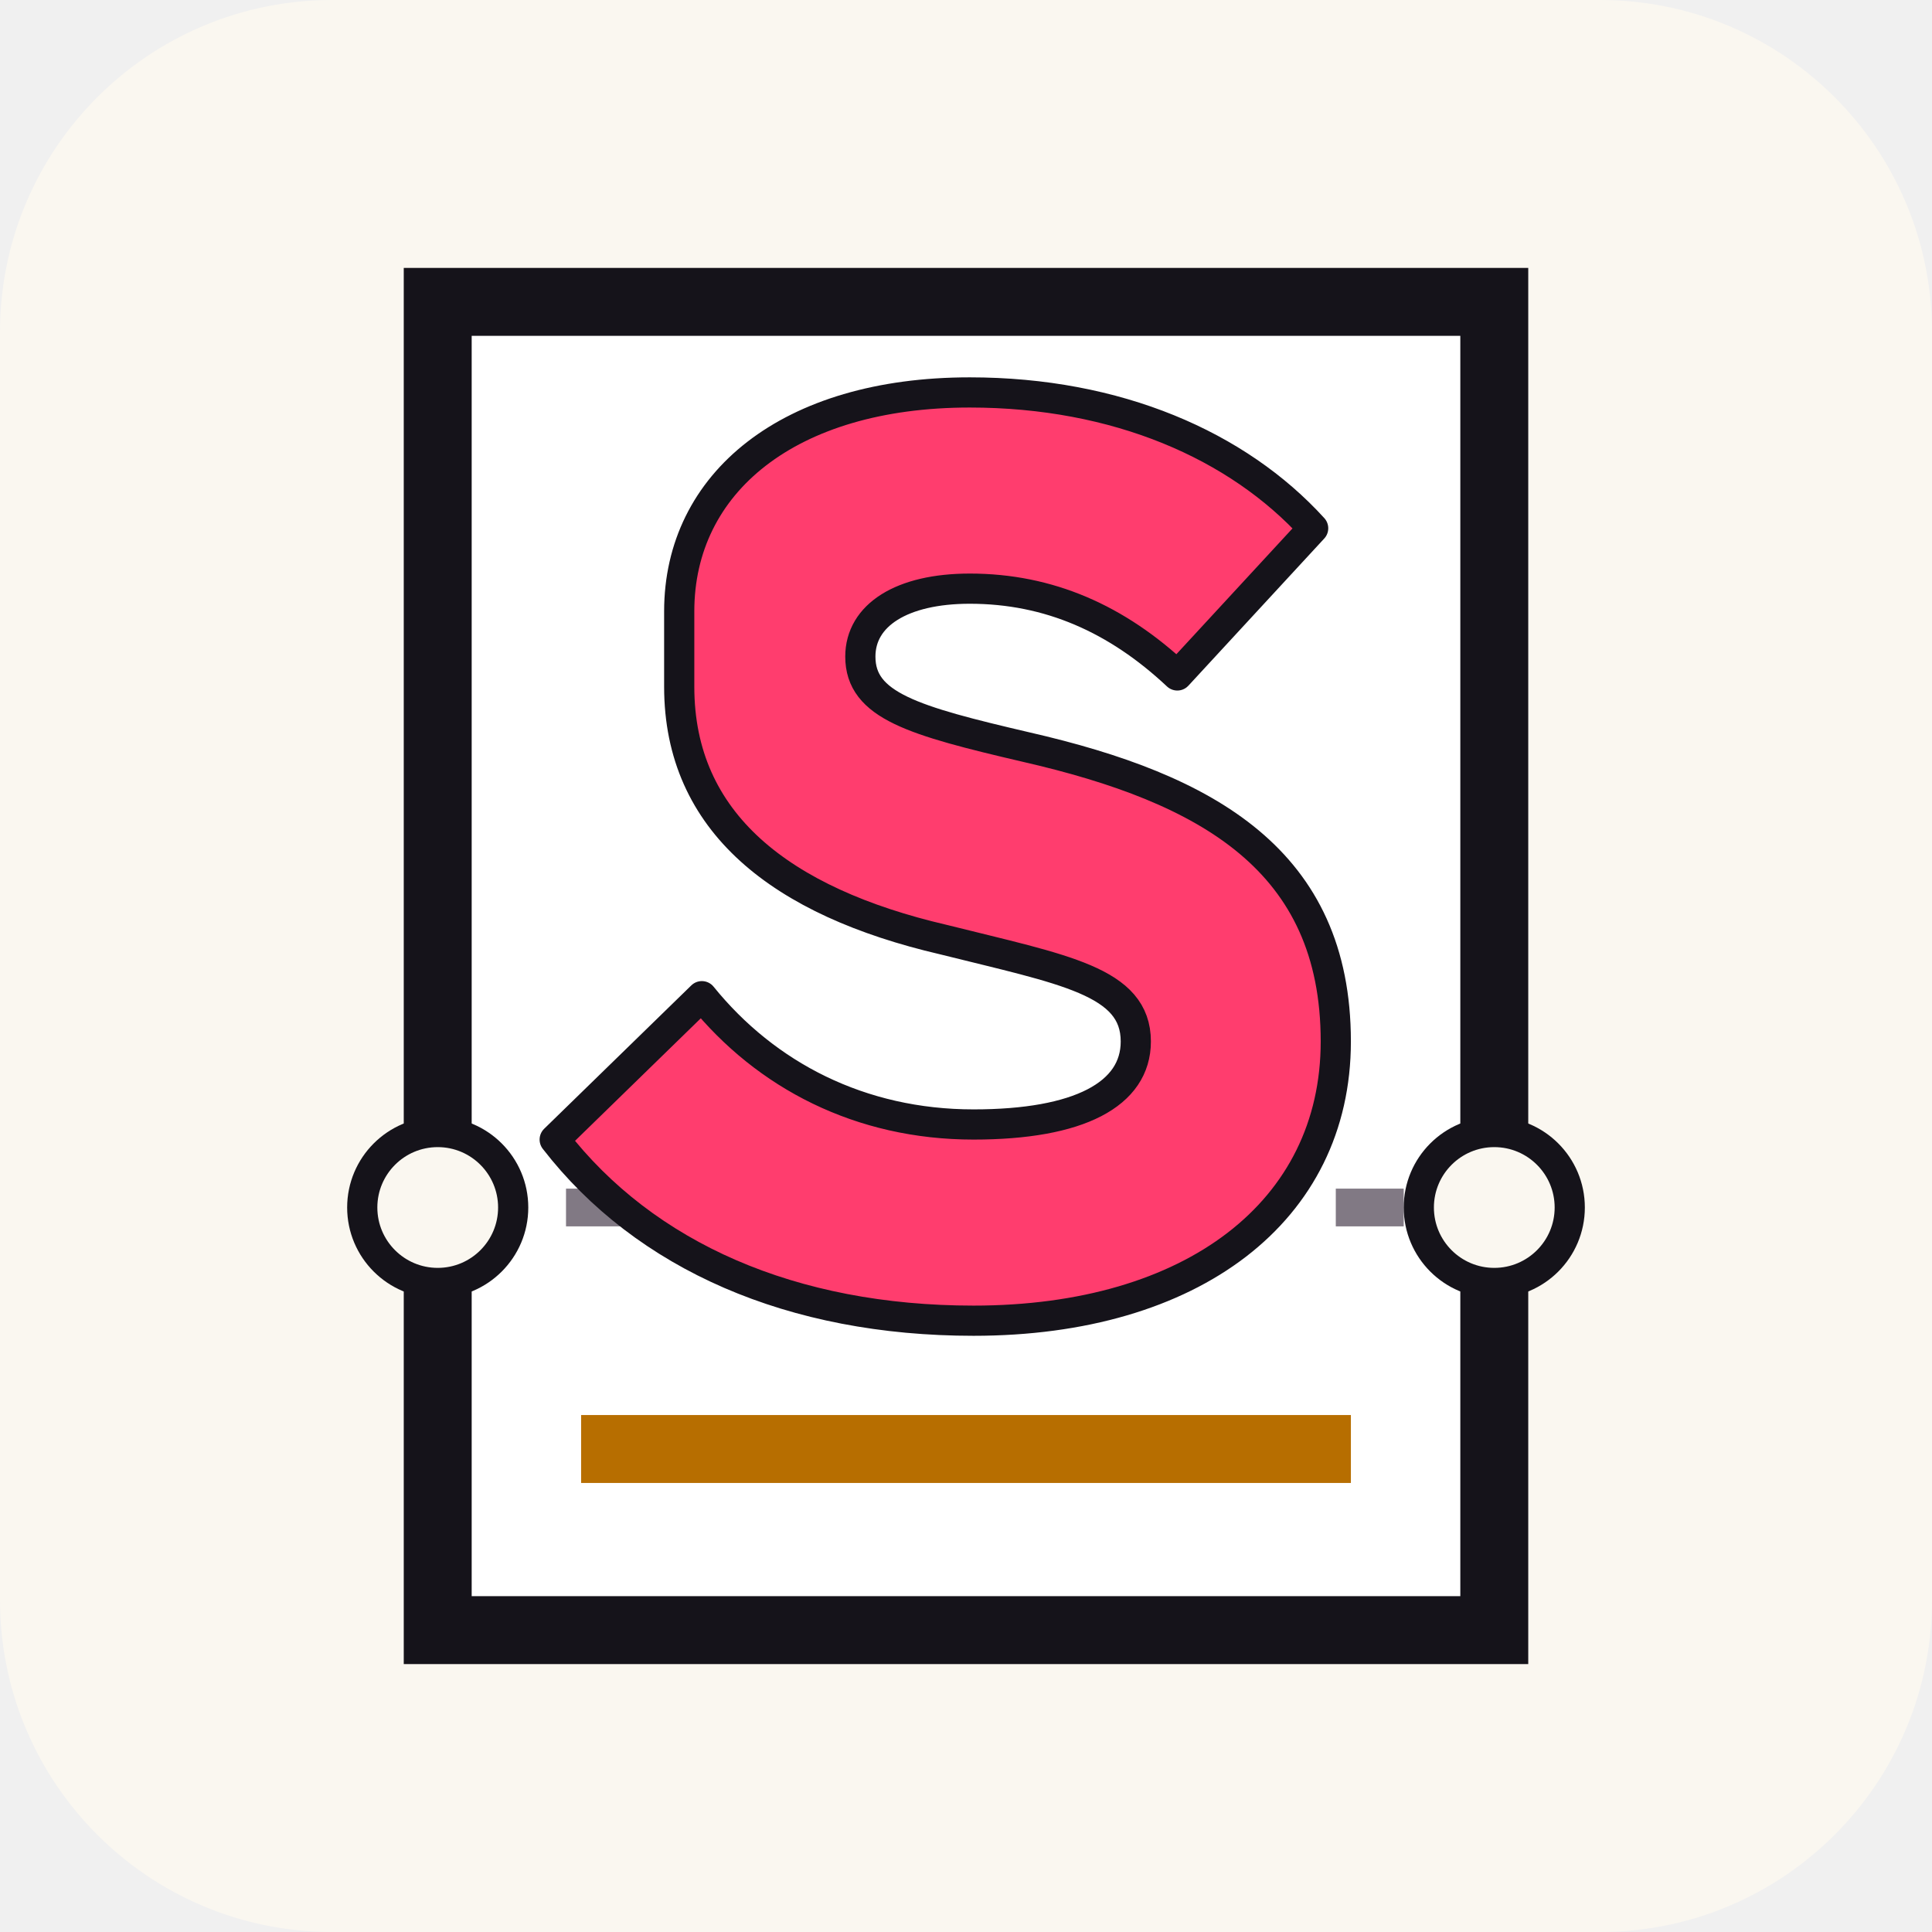
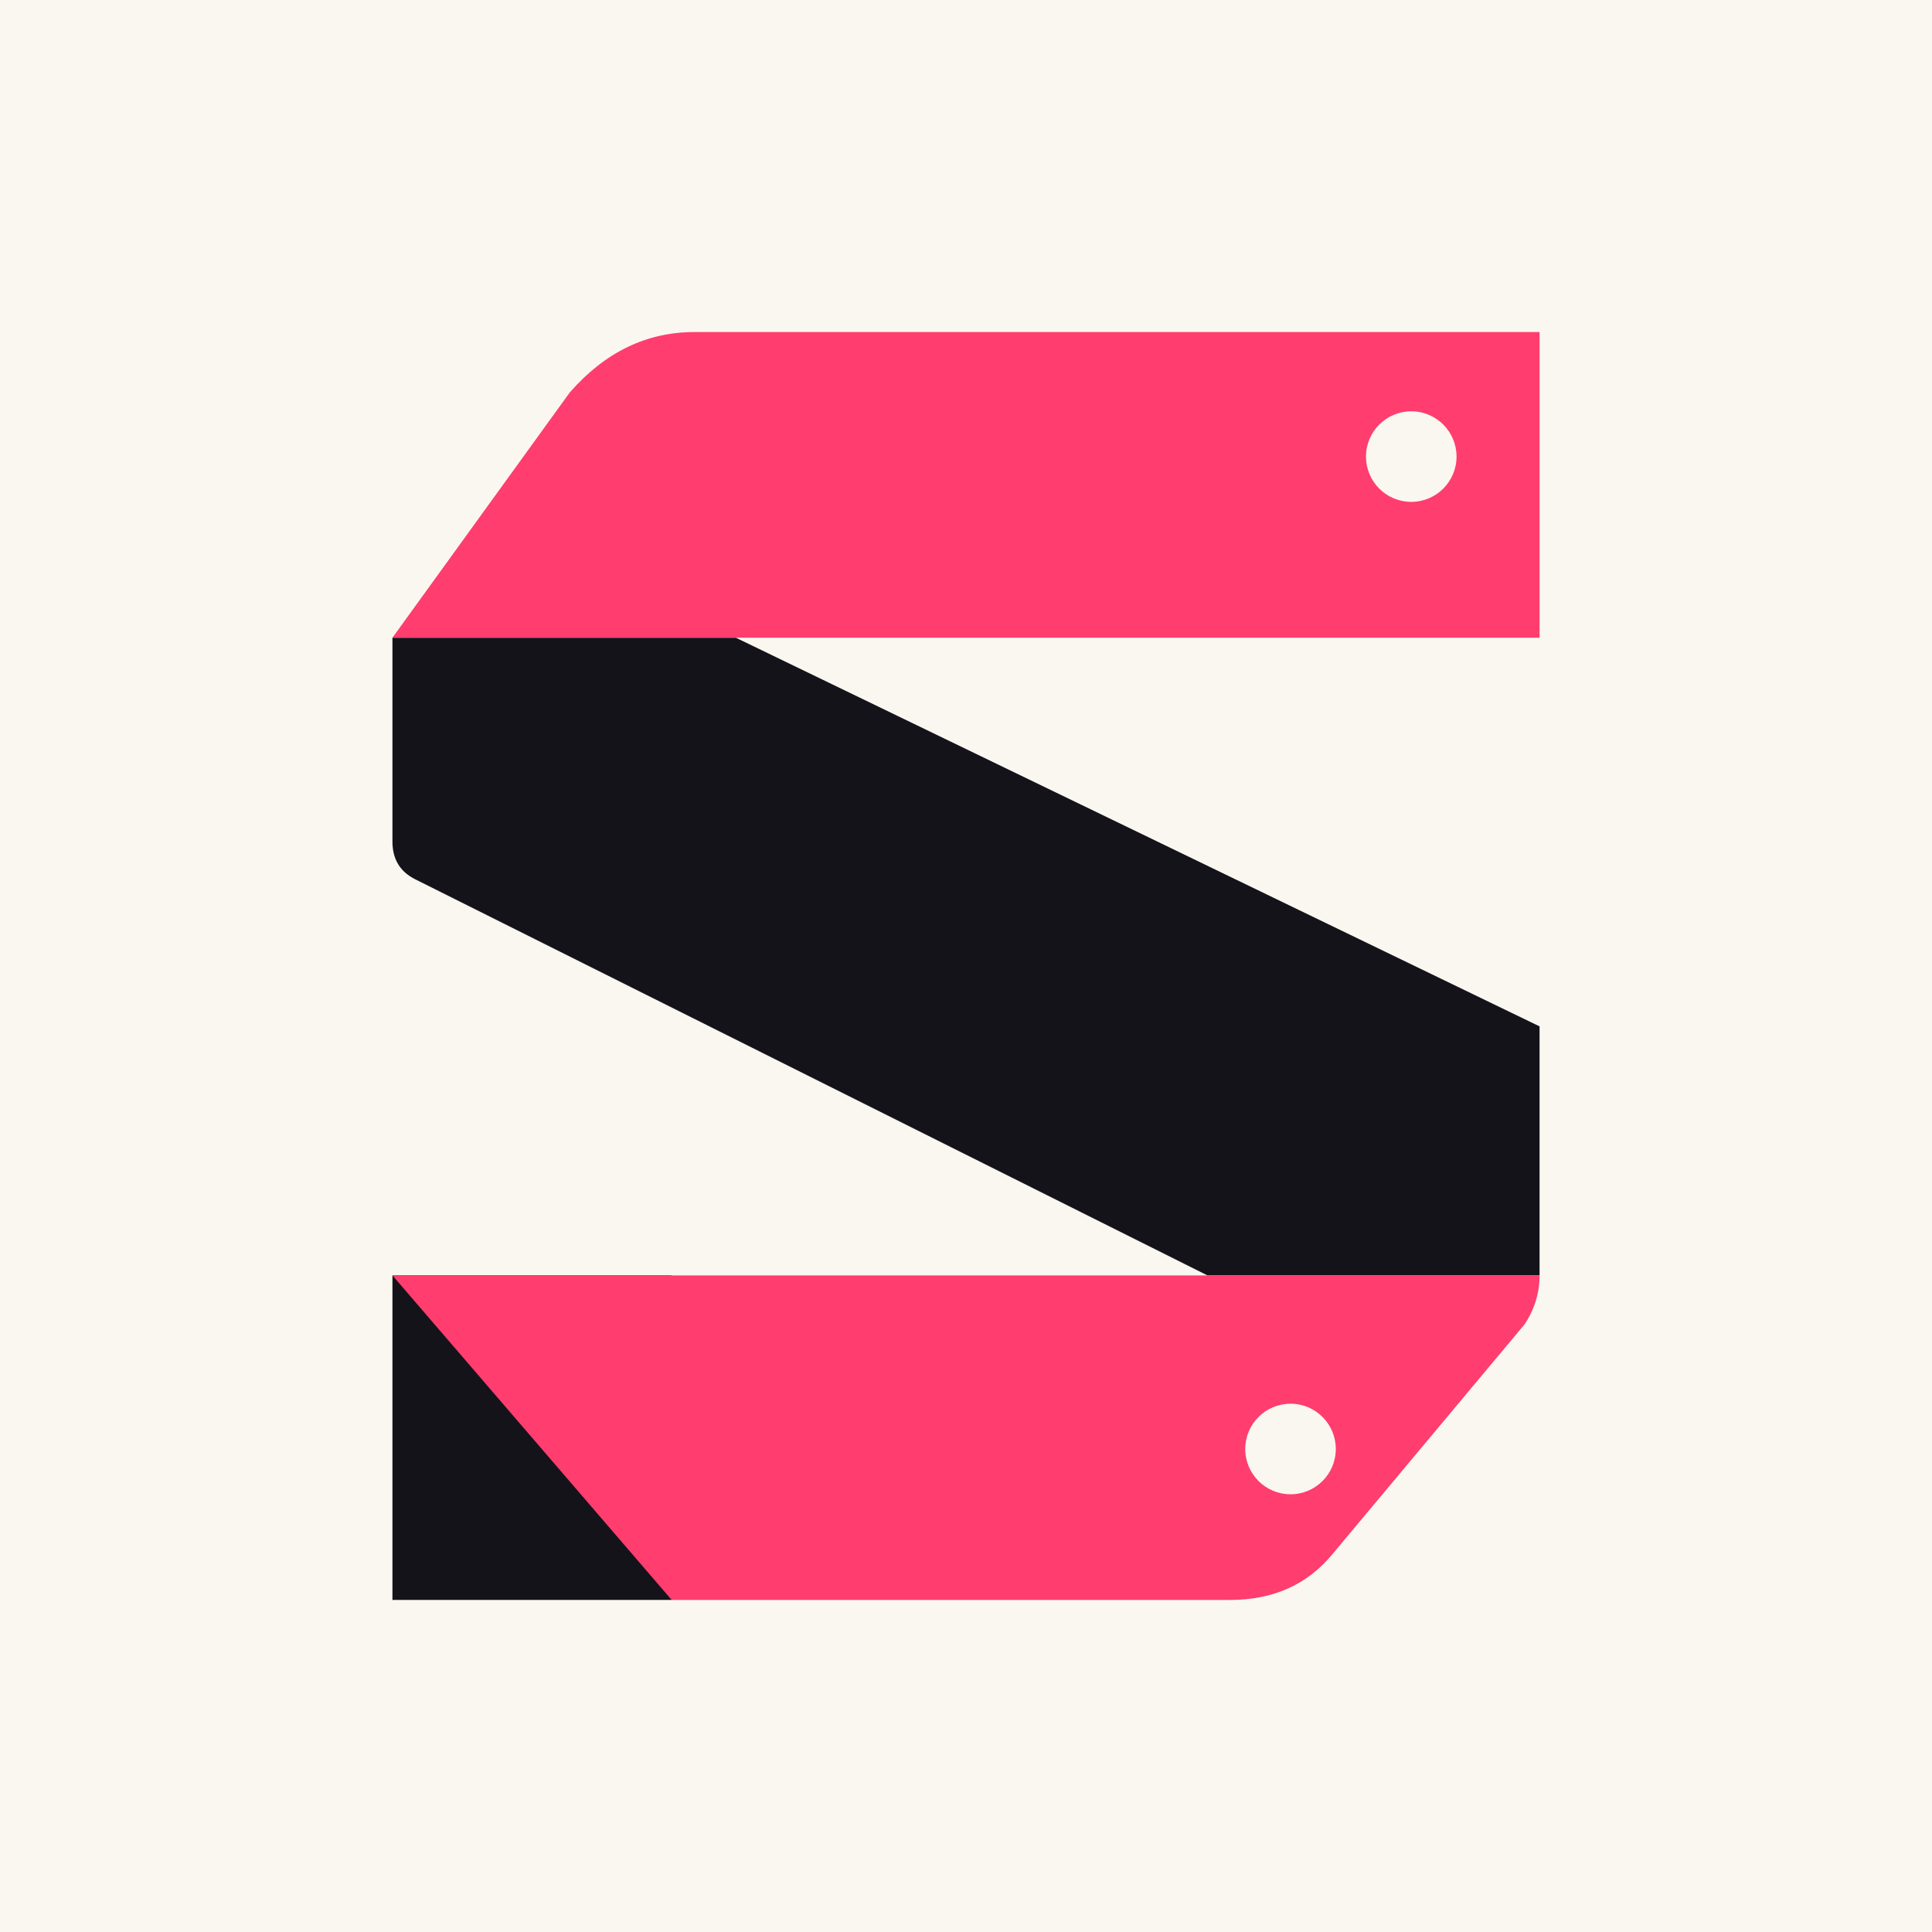
- <svg xmlns="http://www.w3.org/2000/svg" viewBox="0 0 512 512" role="img" aria-label="싱송">
-   <rect width="512" height="512" rx="88" fill="#FAF7F0" />
-   <path d="M116 80h280v352H116z" fill="#FFF" stroke="#15131A" stroke-width="18" />
-   <path d="M116 320h280" fill="none" stroke="#817984" stroke-width="10" stroke-dasharray="18 16" />
-   <circle cx="116" cy="320" r="20" fill="#FAF7F0" stroke="#15131A" stroke-width="8" />
-   <circle cx="396" cy="320" r="20" fill="#FAF7F0" stroke="#15131A" stroke-width="8" />
-   <path d="M180 162c0-34 29-58 77-58 39 0 71 14 91 36l-36 39c-16-15-34-23-55-23-18 0-29 7-29 18 0 13 14 17 44 24 48 11 82 30 82 78 0 45-38 74-96 74-48 0-87-17-111-48l39-38c17 21 42 34 72 34 28 0 43-8 43-22 0-16-19-19-51-27-43-10-70-31-70-67Z" fill="#FF3D6E" stroke="#15131A" stroke-width="8" stroke-linejoin="round" />
-   <path d="M154 384h204" stroke="#B76E00" stroke-width="18" />
+ <svg xmlns="http://www.w3.org/2000/svg" viewBox="0 0 512 512" role="img" aria-labelledby="title desc">
+   <rect width="512" height="512" fill="#FAF7F0" />
+   <path d="M104 169H195L408 272V338H320L110 233Q104 230 104 223Z" fill="#15131A" />
+   <path d="M104 338H178V424H104Z" fill="#15131A" />
+   <path d="M104 169L151 104Q165 88 184 88H408V169Z" fill="#FF3D6E" />
+   <path d="M104 338H408Q408 345 404 351L353 412Q343 424 326 424H178Z" fill="#FF3D6E" />
+   <circle cx="374" cy="121" r="12" fill="#FAF7F0" />
+   <circle cx="342" cy="384" r="12" fill="#FAF7F0" />
</svg>
